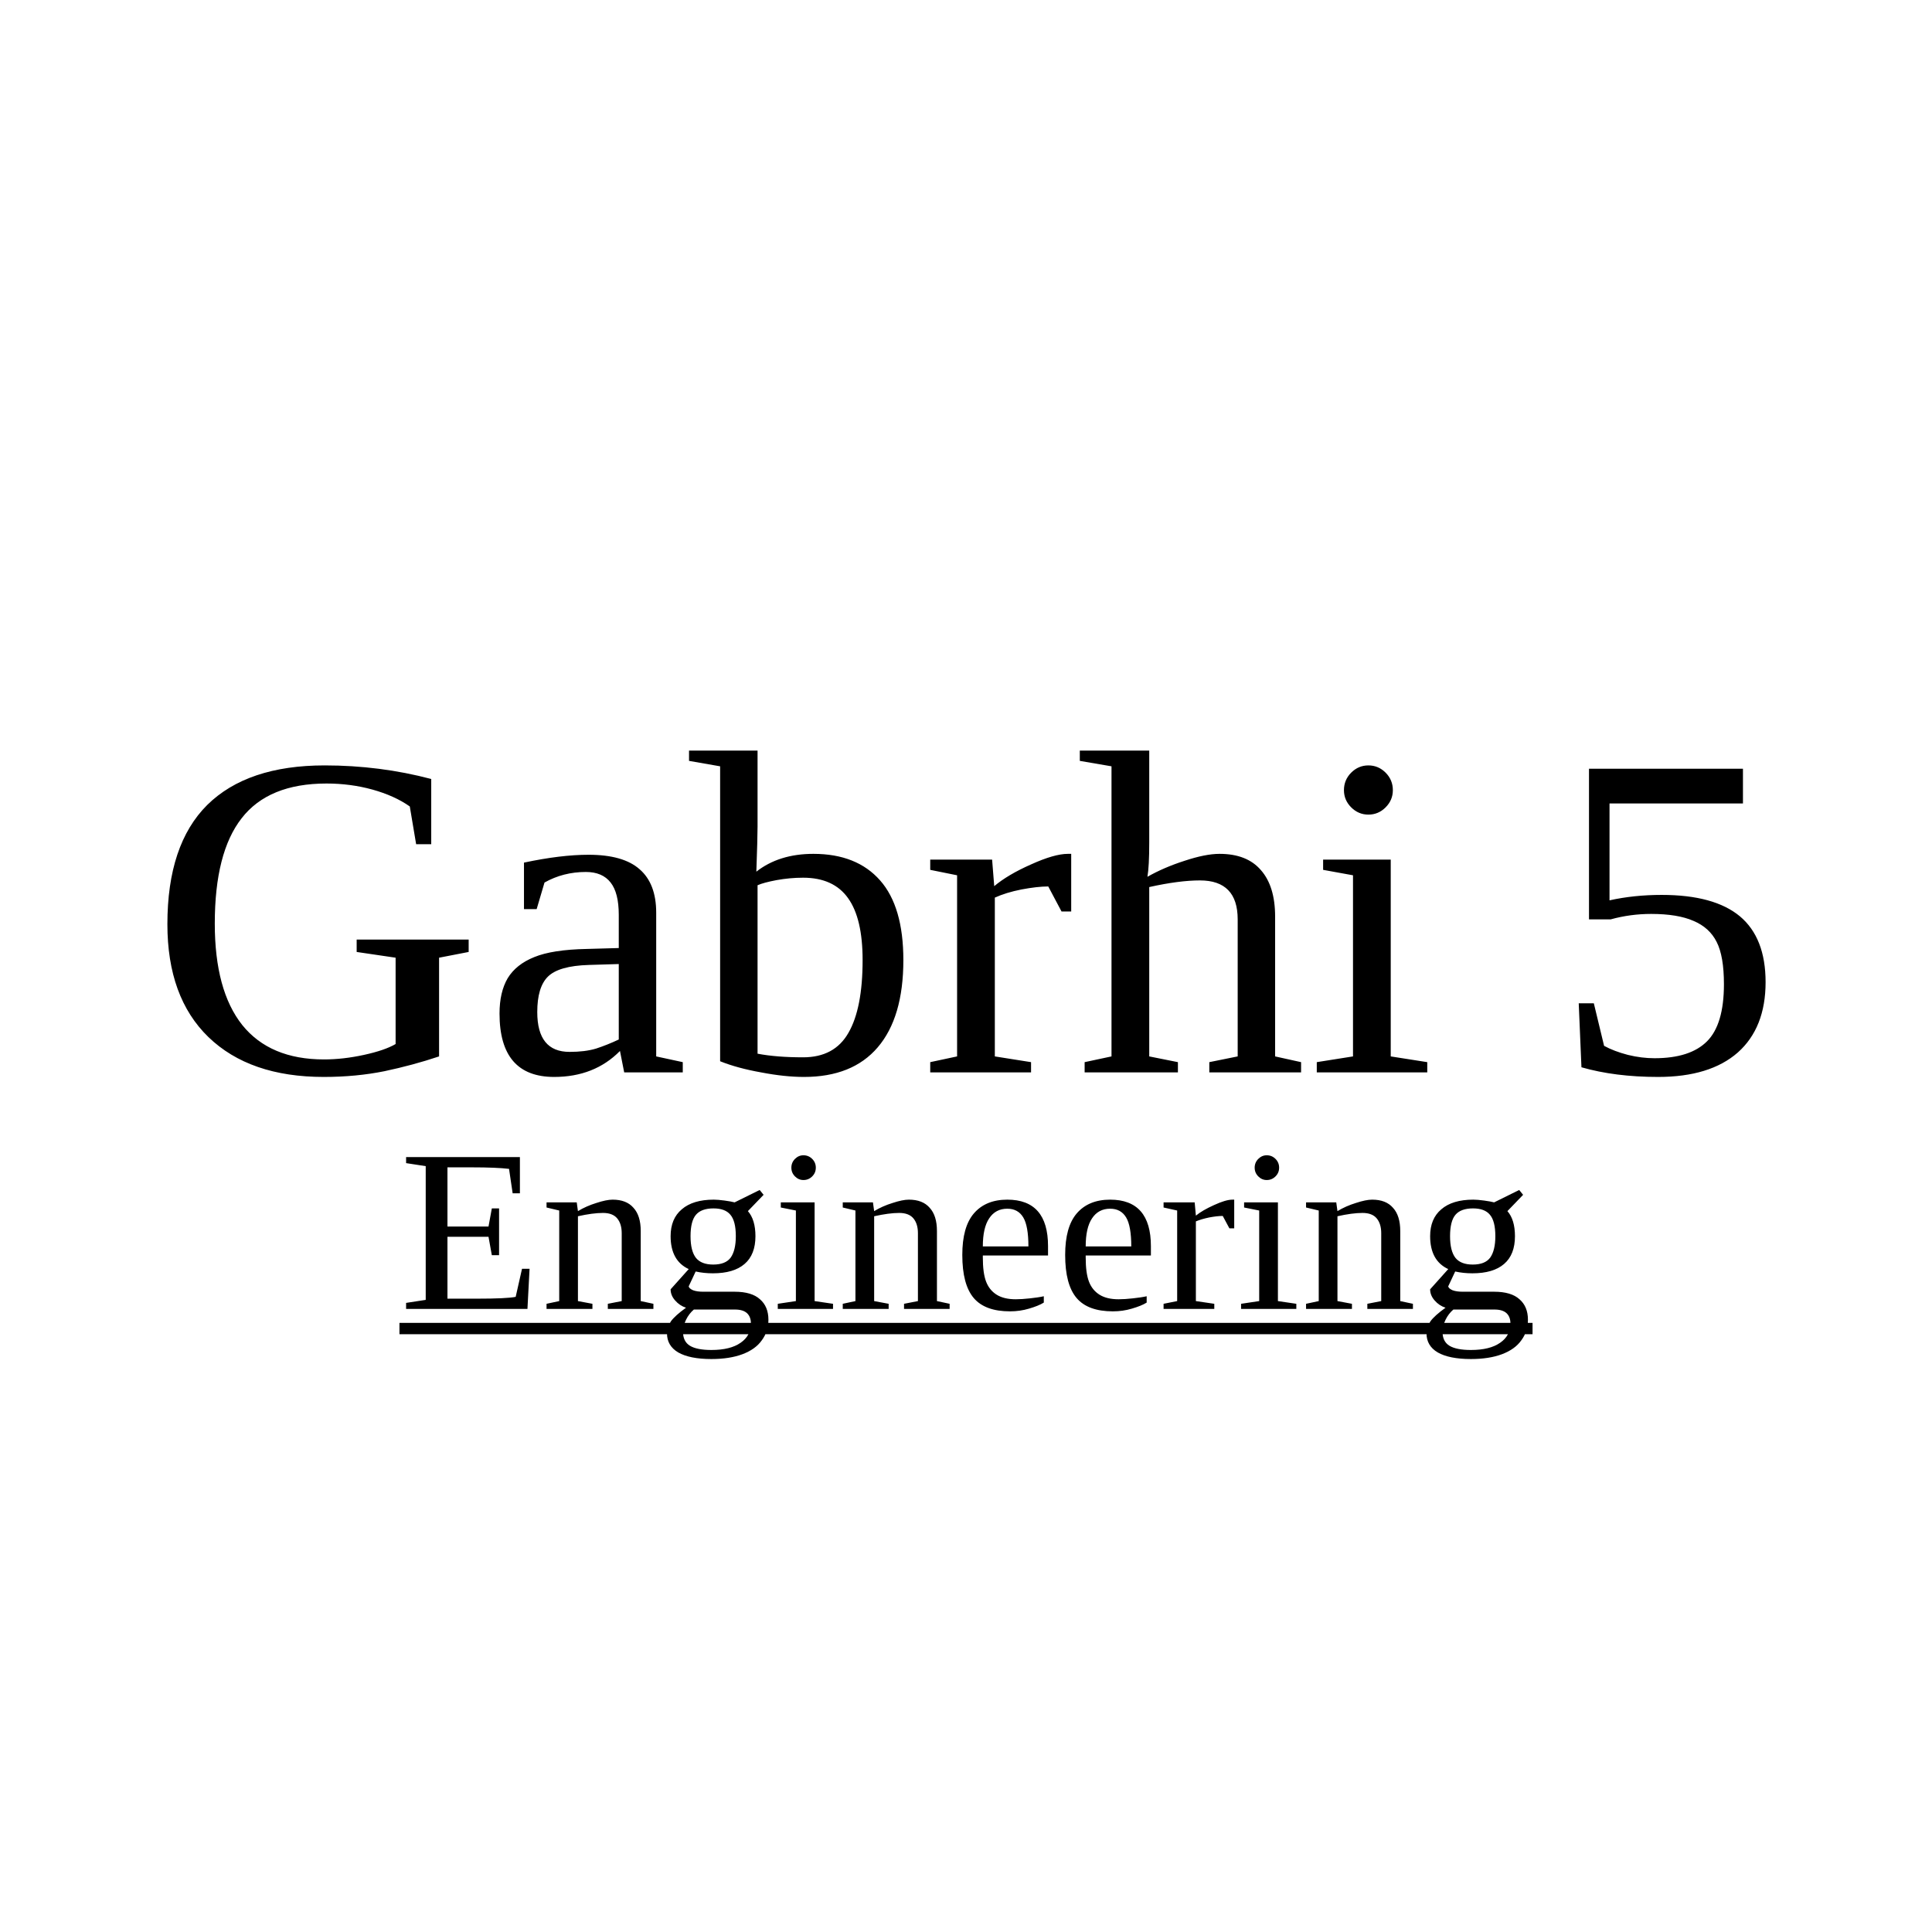
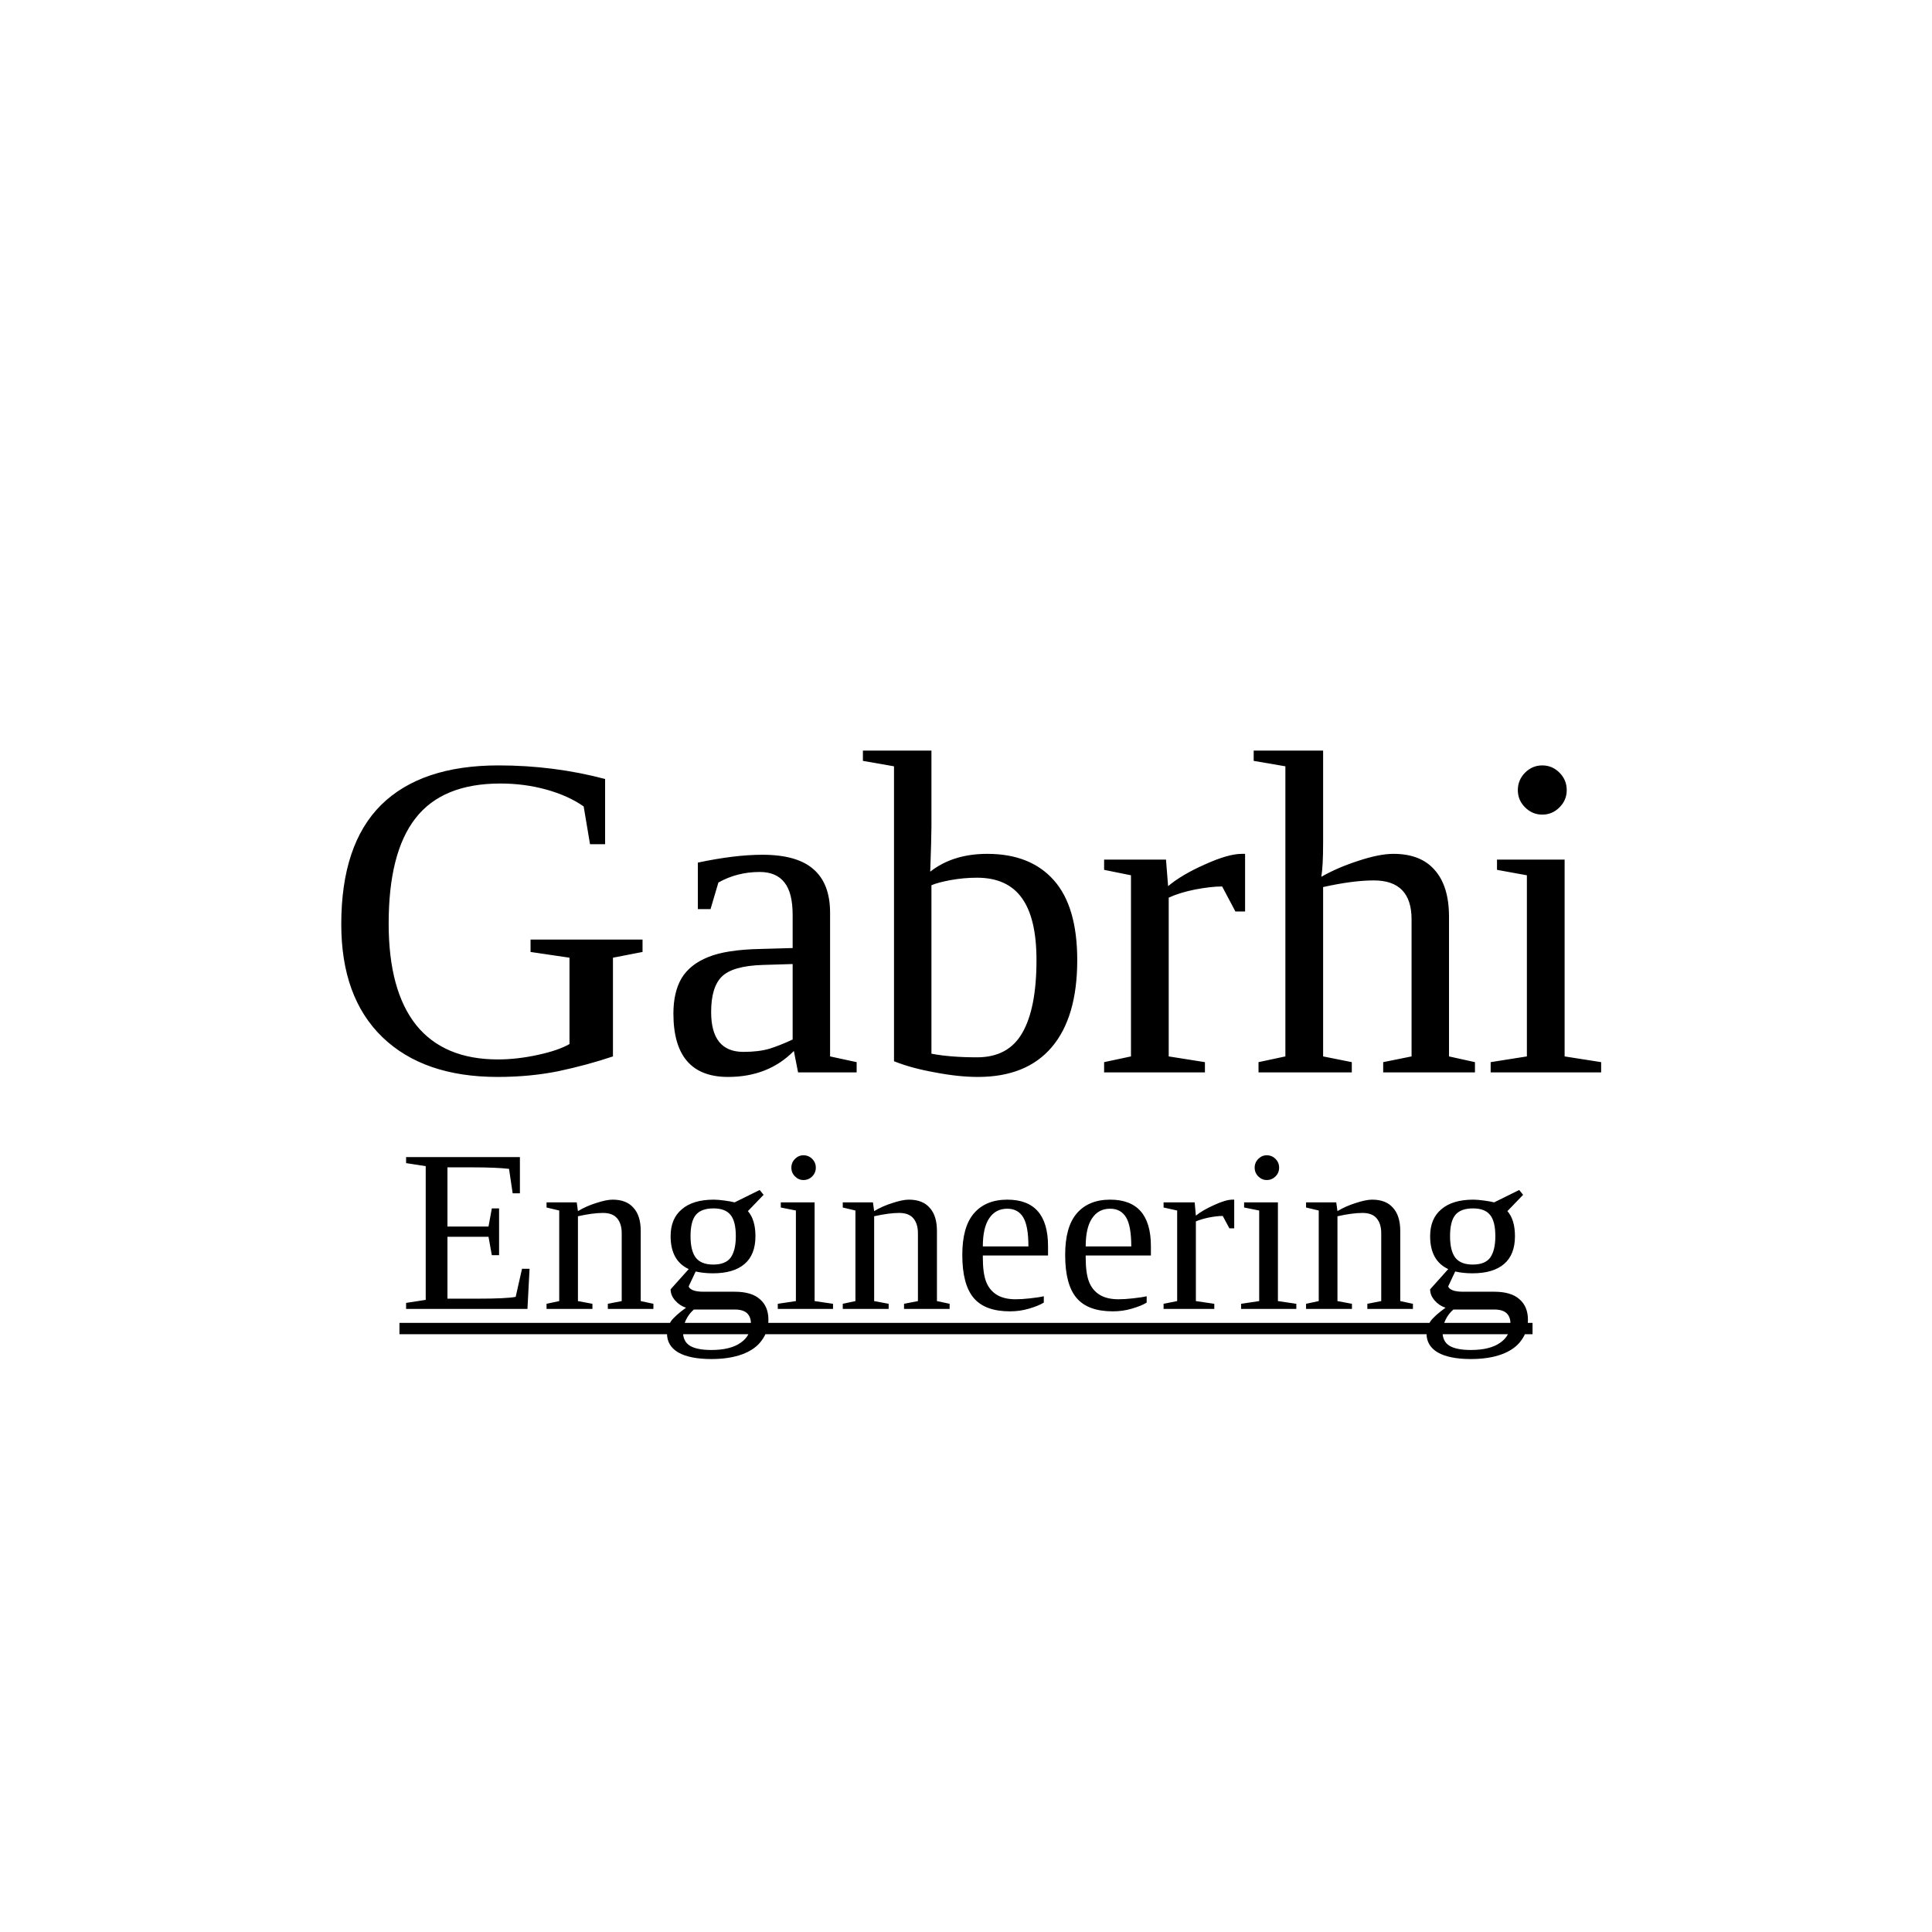
<svg xmlns="http://www.w3.org/2000/svg" width="100" height="100" viewBox="0 0 100 100">
-   <text x="50%" y="50%" text-anchor="middle" dominant-baseline="middle" font-size="24" fill="black">Gabrhi 5</text>
+   <text x="50%" y="50%" text-anchor="middle" dominant-baseline="middle" font-size="24" fill="black">Gabrhi</text>
  <text x="50%" y="65%" text-anchor="middle" dominant-baseline="middle" font-size="12" fill="black" text-decoration="underline">Engineering</text>
</svg>
